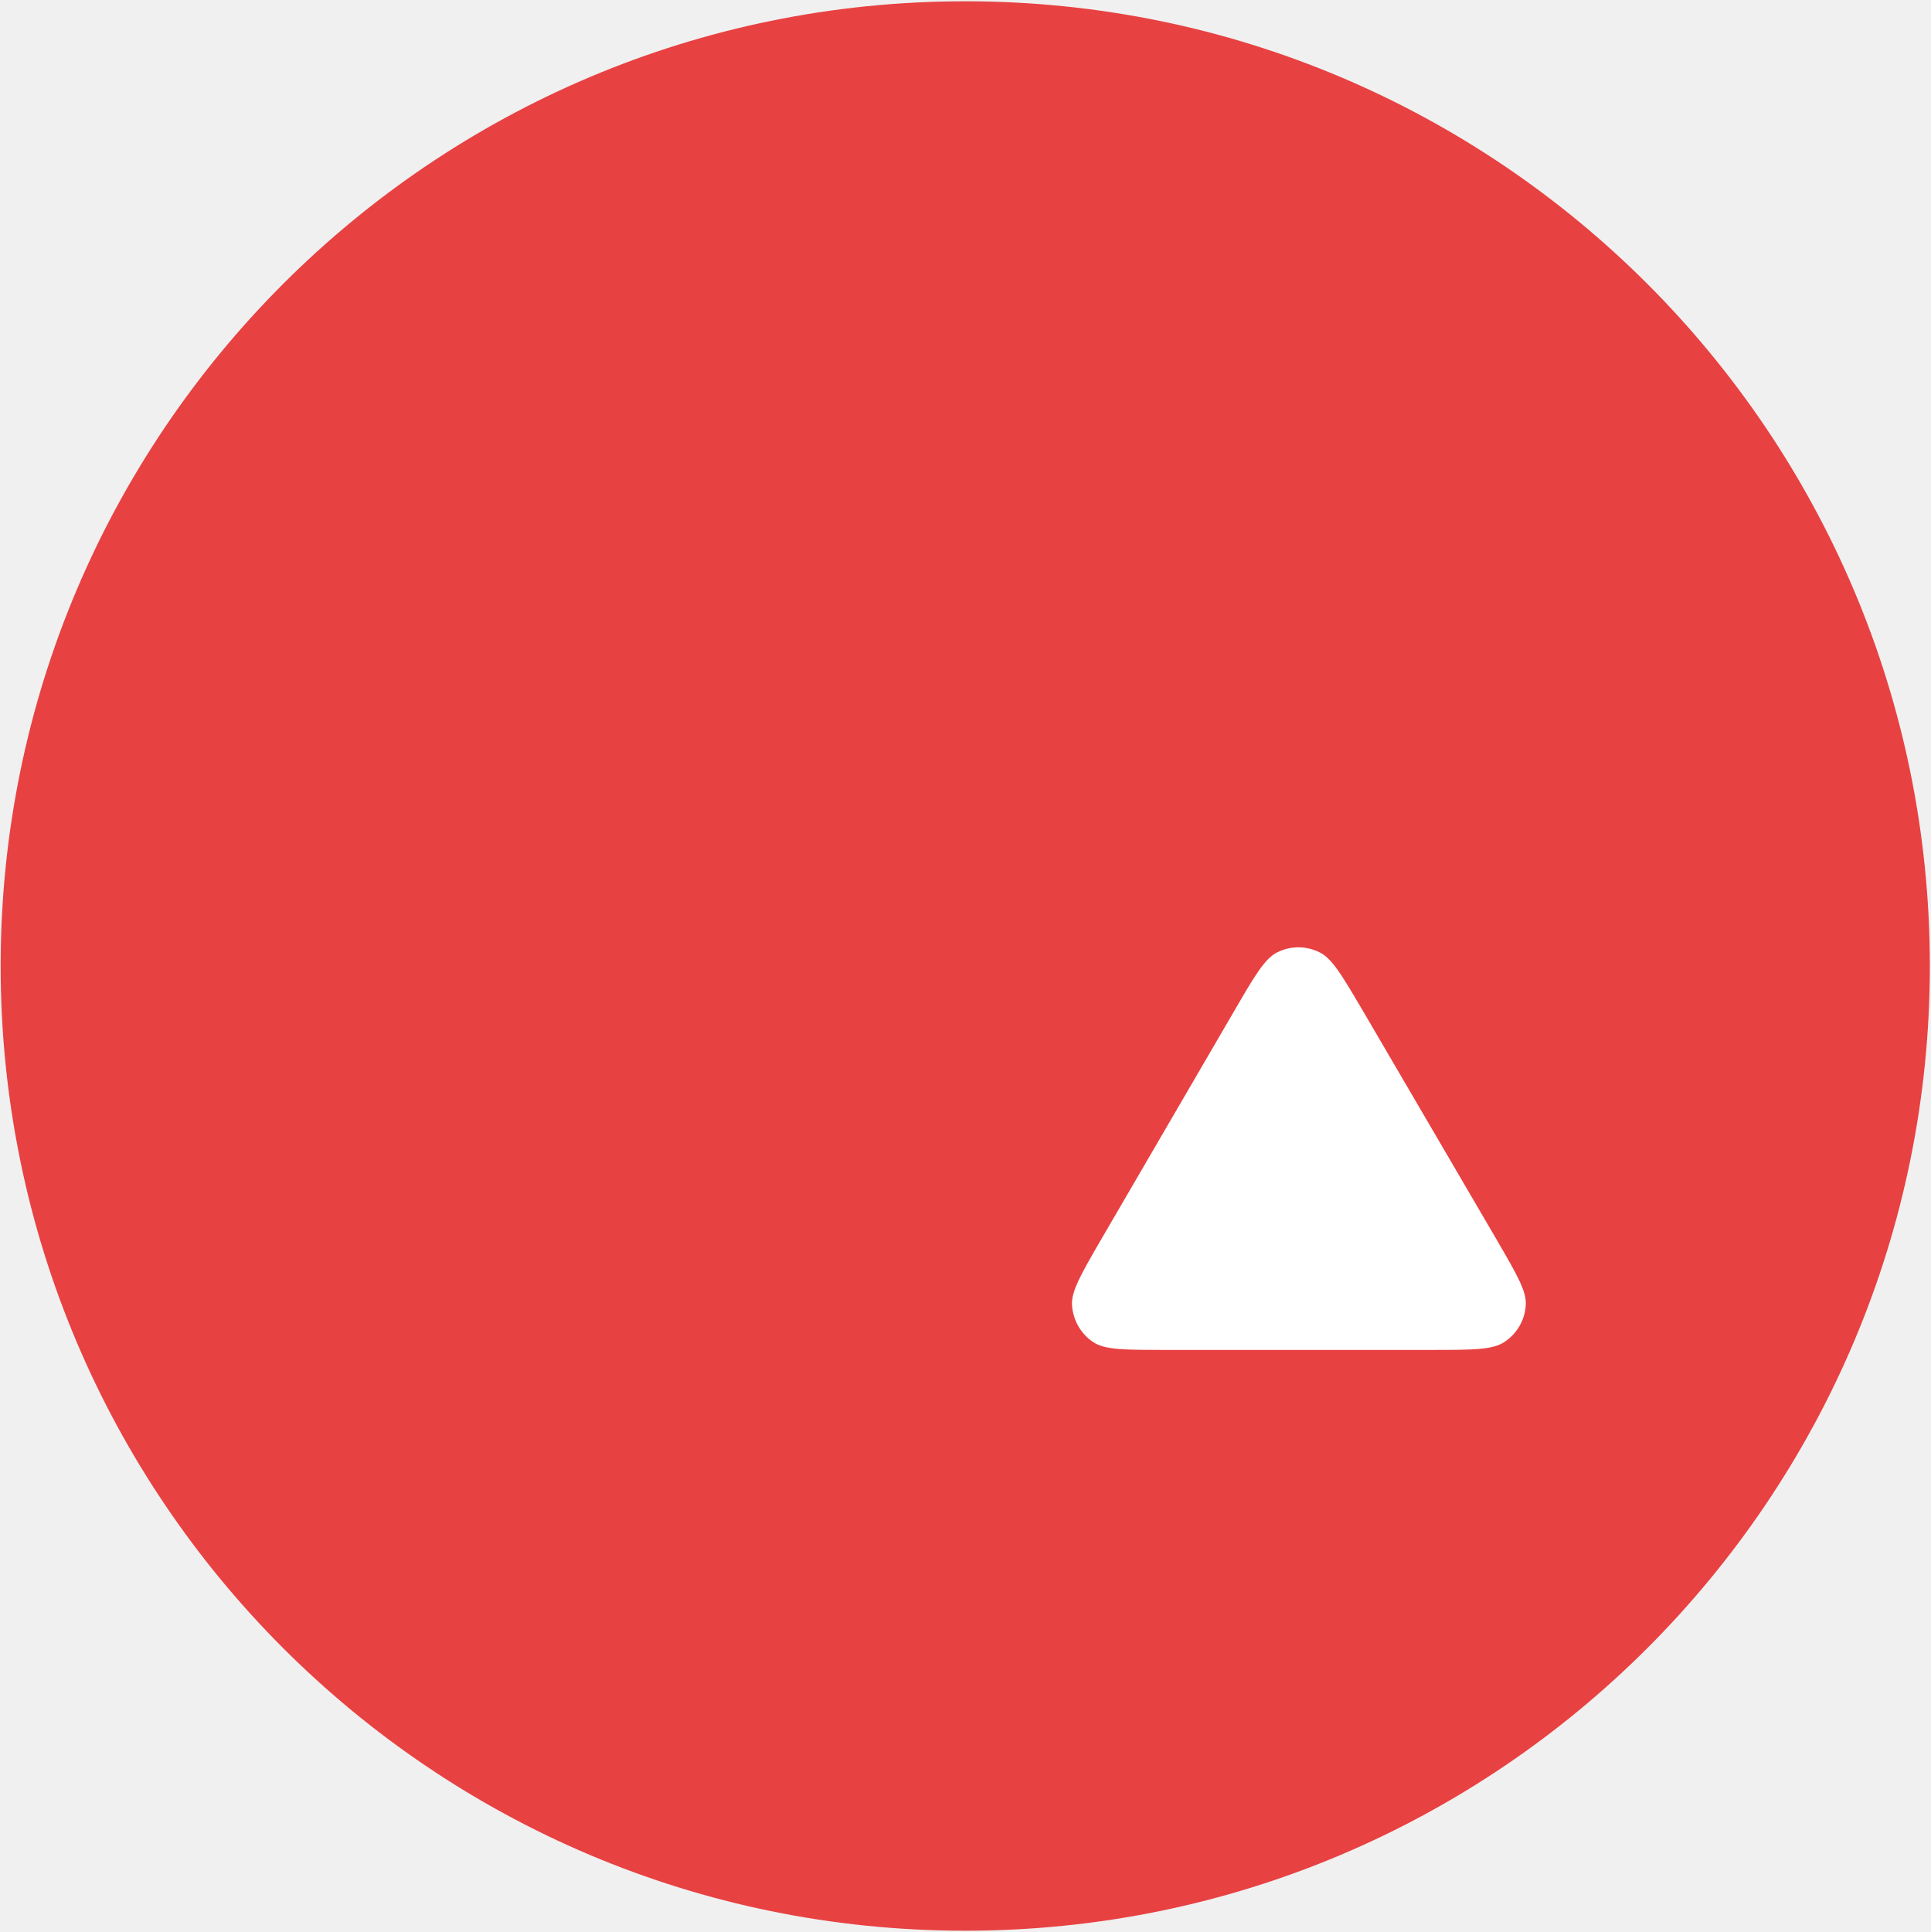
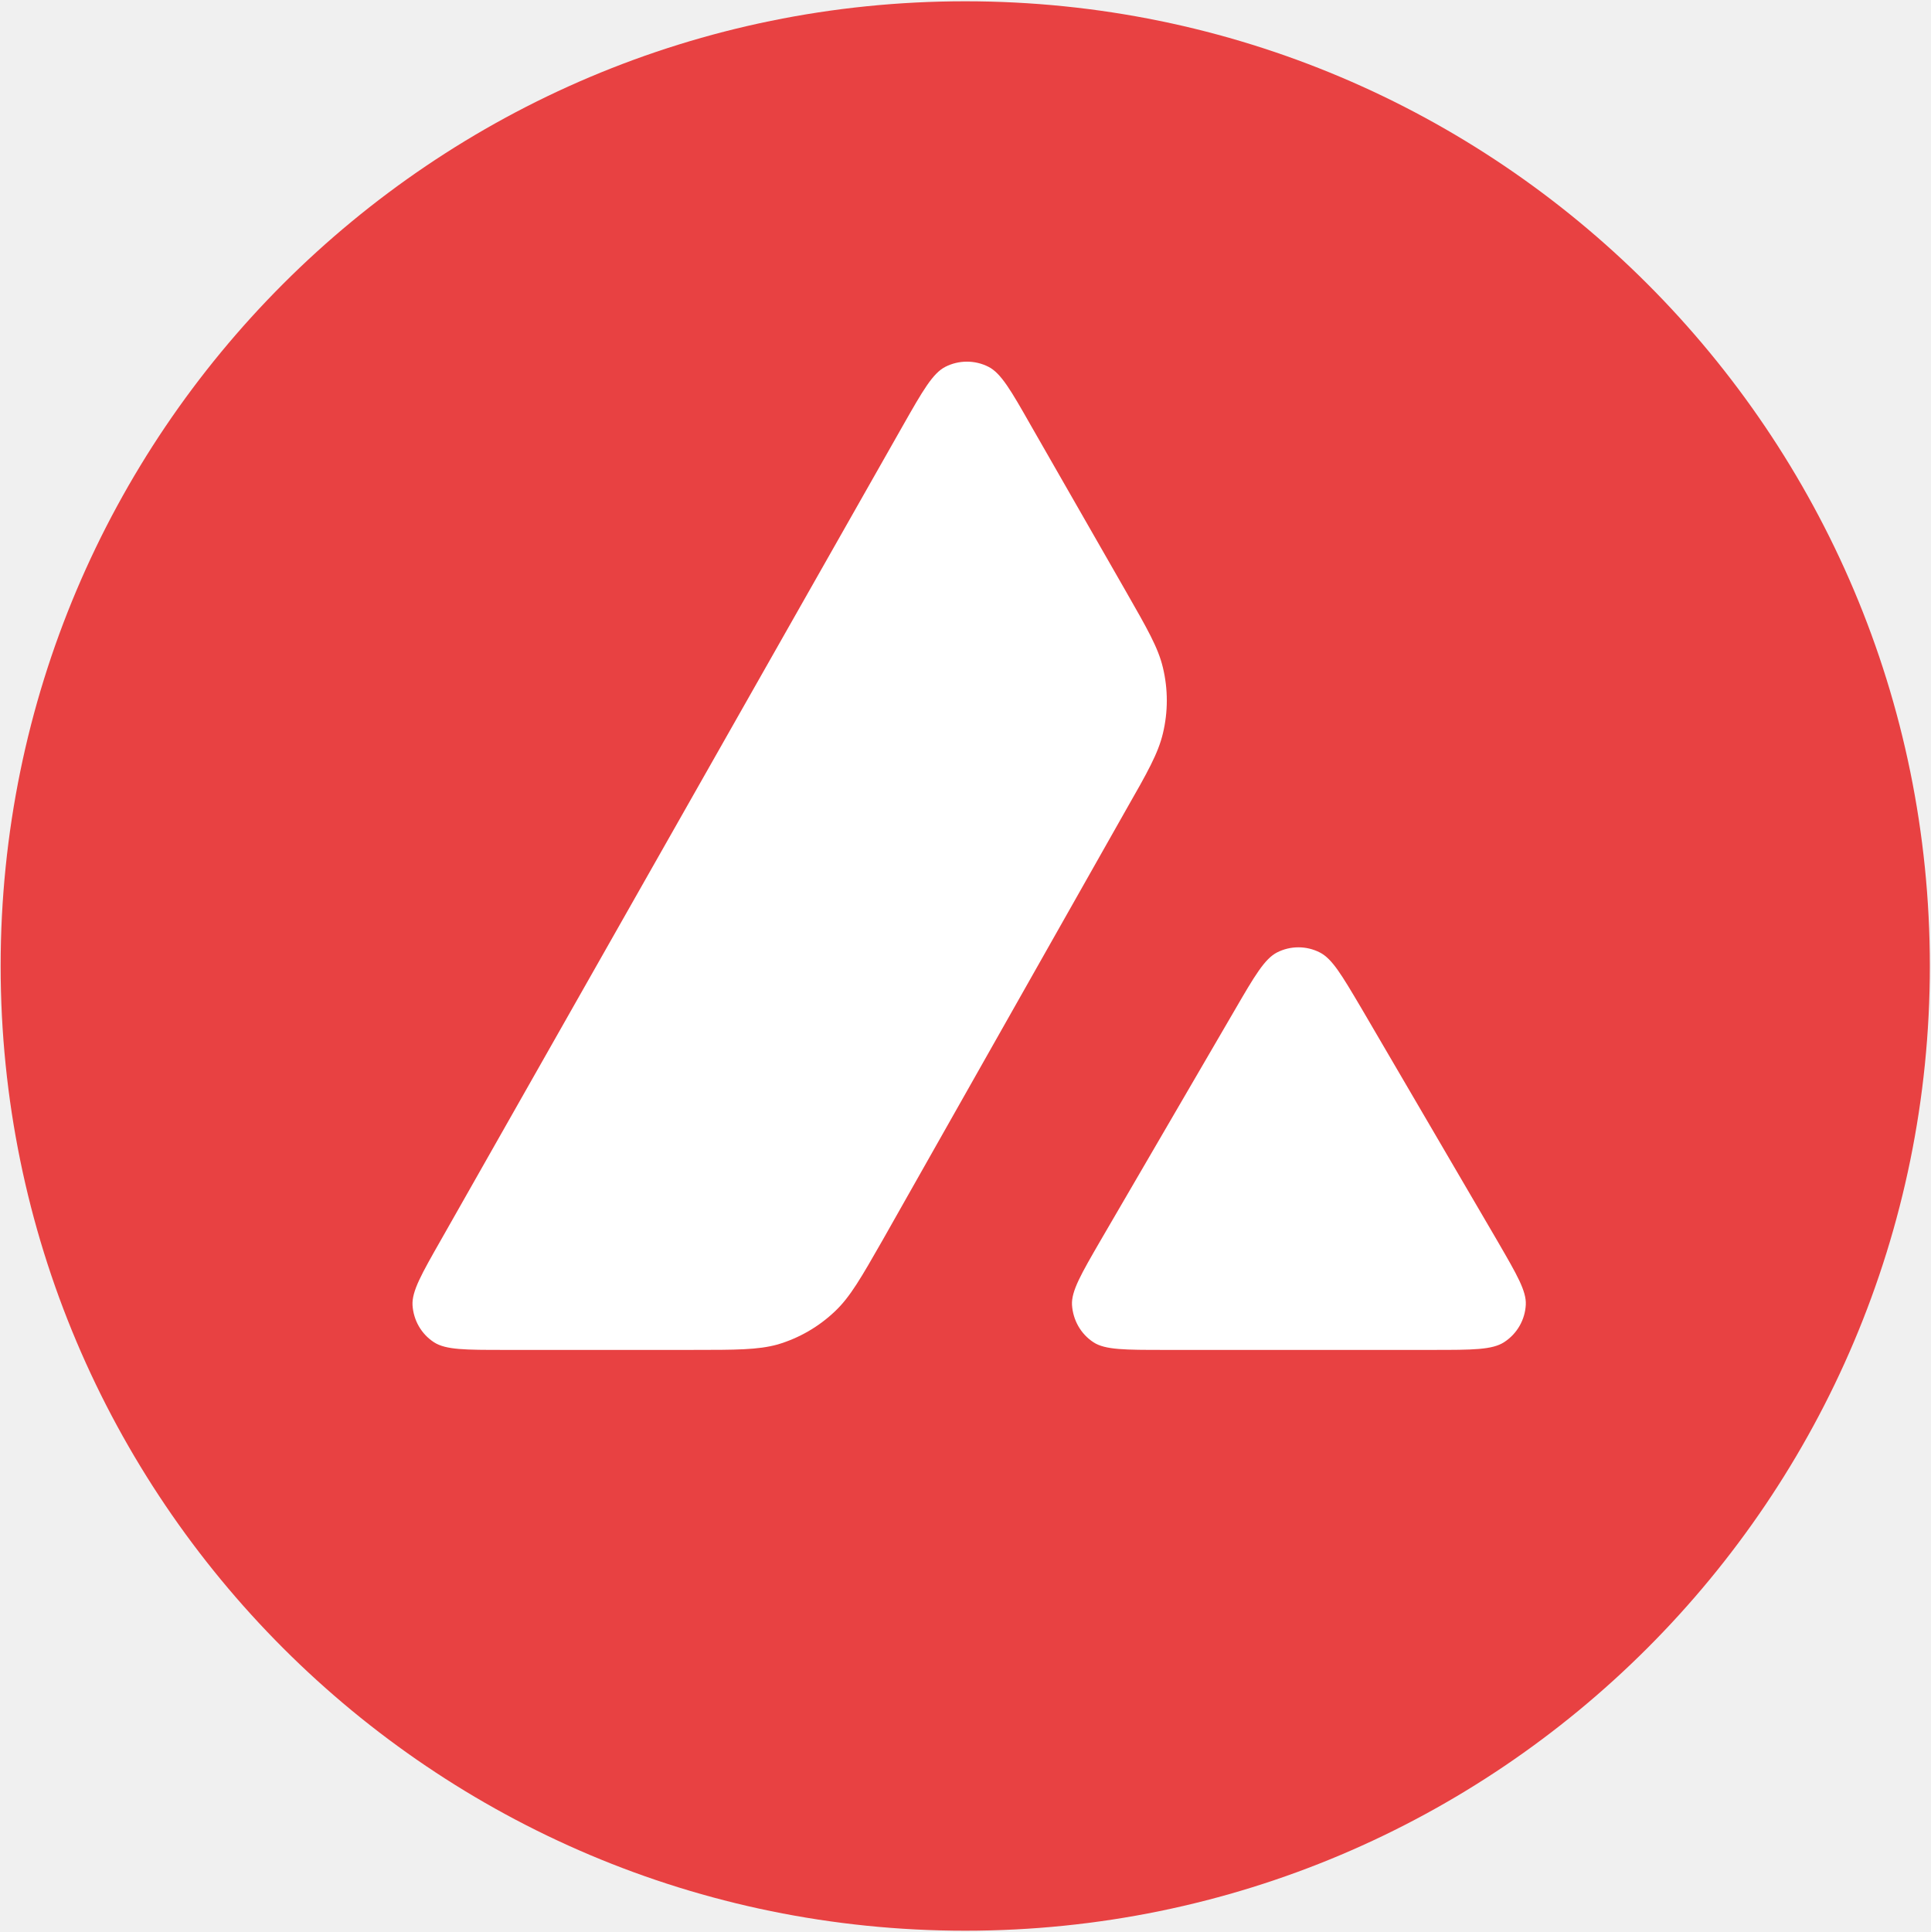
- <svg xmlns="http://www.w3.org/2000/svg" width="1503" height="1504" viewBox="0 0 1503 1504" fill="none">
-   <rect x="287" y="258" width="928" height="844" fill="white" />
-   <path fillRule="evenodd" clipRule="evenodd" d="M1502.5 752C1502.5 1166.77 1166.27 1503 751.5 1503C336.734 1503 0.5 1166.77 0.5 752C0.5 337.234 336.734 1 751.5 1C1166.27 1 1502.5 337.234 1502.5 752ZM538.688 1050.86H392.94C362.314 1050.86 347.186 1050.86 337.962 1044.96C327.999 1038.5 321.911 1027.8 321.173 1015.99C320.619 1005.11 328.184 991.822 343.312 965.255L703.182 330.935C718.495 303.999 726.243 290.531 736.021 285.55C746.537 280.2 759.083 280.2 769.599 285.55C779.377 290.531 787.126 303.999 802.438 330.935L876.42 460.079L876.797 460.738C893.336 489.635 901.723 504.289 905.385 519.669C909.443 536.458 909.443 554.169 905.385 570.958C901.695 586.455 893.393 601.215 876.604 630.549L687.573 964.702L687.084 965.558C670.436 994.693 661.999 1009.46 650.306 1020.6C637.576 1032.78 622.263 1041.63 605.474 1046.62C590.161 1050.86 573.004 1050.86 538.688 1050.86ZM906.75 1050.86H1115.59C1146.4 1050.86 1161.9 1050.86 1171.13 1044.78C1181.09 1038.32 1187.36 1027.43 1187.92 1015.63C1188.45 1005.1 1181.05 992.33 1166.55 967.307C1166.05 966.455 1165.55 965.588 1165.04 964.706L1060.43 785.75L1059.24 783.735C1044.54 758.877 1037.12 746.324 1027.59 741.472C1017.08 736.121 1004.71 736.121 994.199 741.472C984.605 746.453 976.857 759.552 961.544 785.934L857.306 964.891L856.949 965.507C841.69 991.847 834.064 1005.01 834.614 1015.81C835.352 1027.62 841.44 1038.5 851.402 1044.96C860.443 1050.86 875.94 1050.86 906.75 1050.86Z" fill="#E84142" />
+ <svg xmlns="http://www.w3.org/2000/svg" width="1503" height="1504" fill="none">
+   <path fill="#fff" d="M287 258h928v844H287z" />
+   <path fill="#E84142" fill-rule="evenodd" d="M1502.5 752c0 414.77-336.23 751-751 751-414.766 0-751-336.23-751-751C.5 337.234 336.734 1 751.5 1c414.77 0 751 336.234 751 751Zm-963.812 298.86H392.94c-30.626 0-45.754 0-54.978-5.9-9.963-6.46-16.051-17.16-16.789-28.97-.554-10.88 7.011-24.168 22.139-50.735l359.87-634.32c15.313-26.936 23.061-40.404 32.839-45.385 10.516-5.35 23.062-5.35 33.578 0 9.778 4.981 17.527 18.449 32.839 45.385l73.982 129.144.377.659c16.539 28.897 24.926 43.551 28.588 58.931a109.562 109.562 0 0 1 0 51.289c-3.69 15.497-11.992 30.257-28.781 59.591L687.573 964.702l-.489.856c-16.648 29.135-25.085 43.902-36.778 55.042-12.73 12.18-28.043 21.03-44.832 26.02-15.313 4.24-32.47 4.24-66.786 4.24Zm368.062 0h208.84c30.81 0 46.31 0 55.54-6.08 9.96-6.46 16.23-17.35 16.79-29.15.53-10.53-6.87-23.3-21.37-48.323-.5-.852-1-1.719-1.51-2.601L1060.43 785.75l-1.19-2.015c-14.7-24.858-22.12-37.411-31.65-42.263a36.734 36.734 0 0 0-33.391 0c-9.594 4.981-17.342 18.08-32.655 44.462L857.306 964.891l-.357.616c-15.259 26.34-22.885 39.503-22.335 50.303.738 11.81 6.826 22.69 16.788 29.15 9.041 5.9 24.538 5.9 55.348 5.9Z" clip-rule="evenodd" />
</svg>
